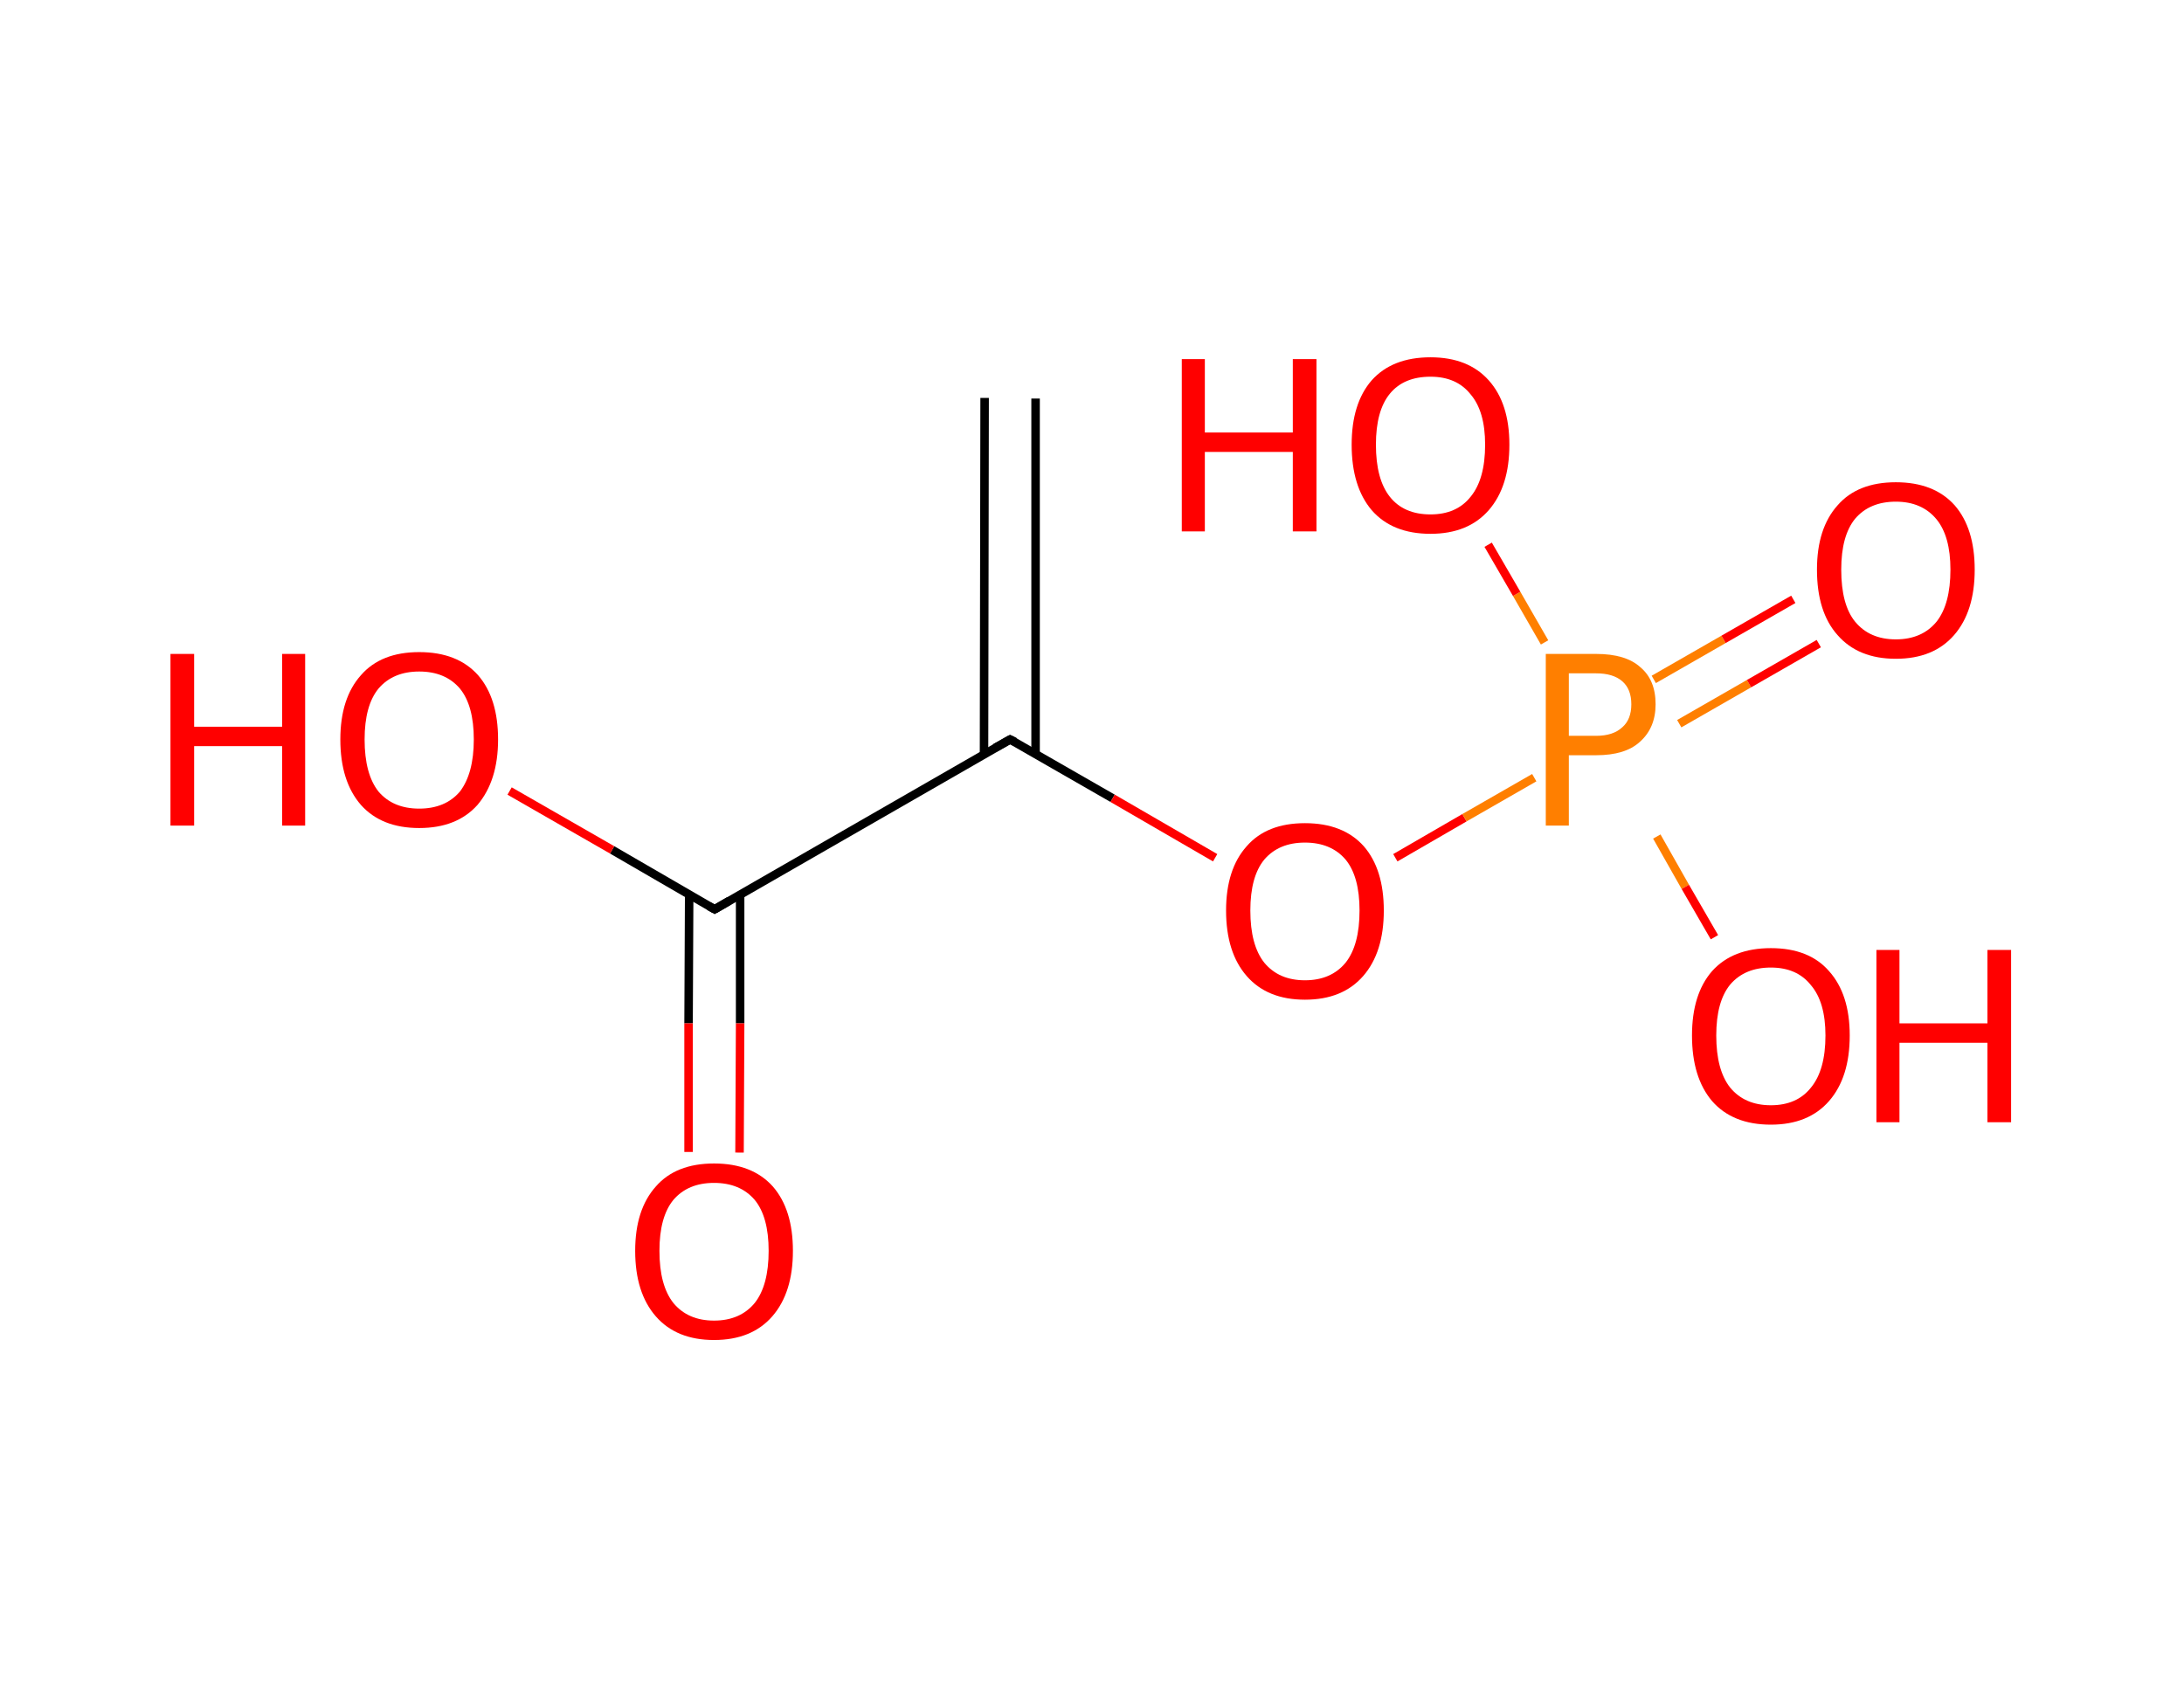
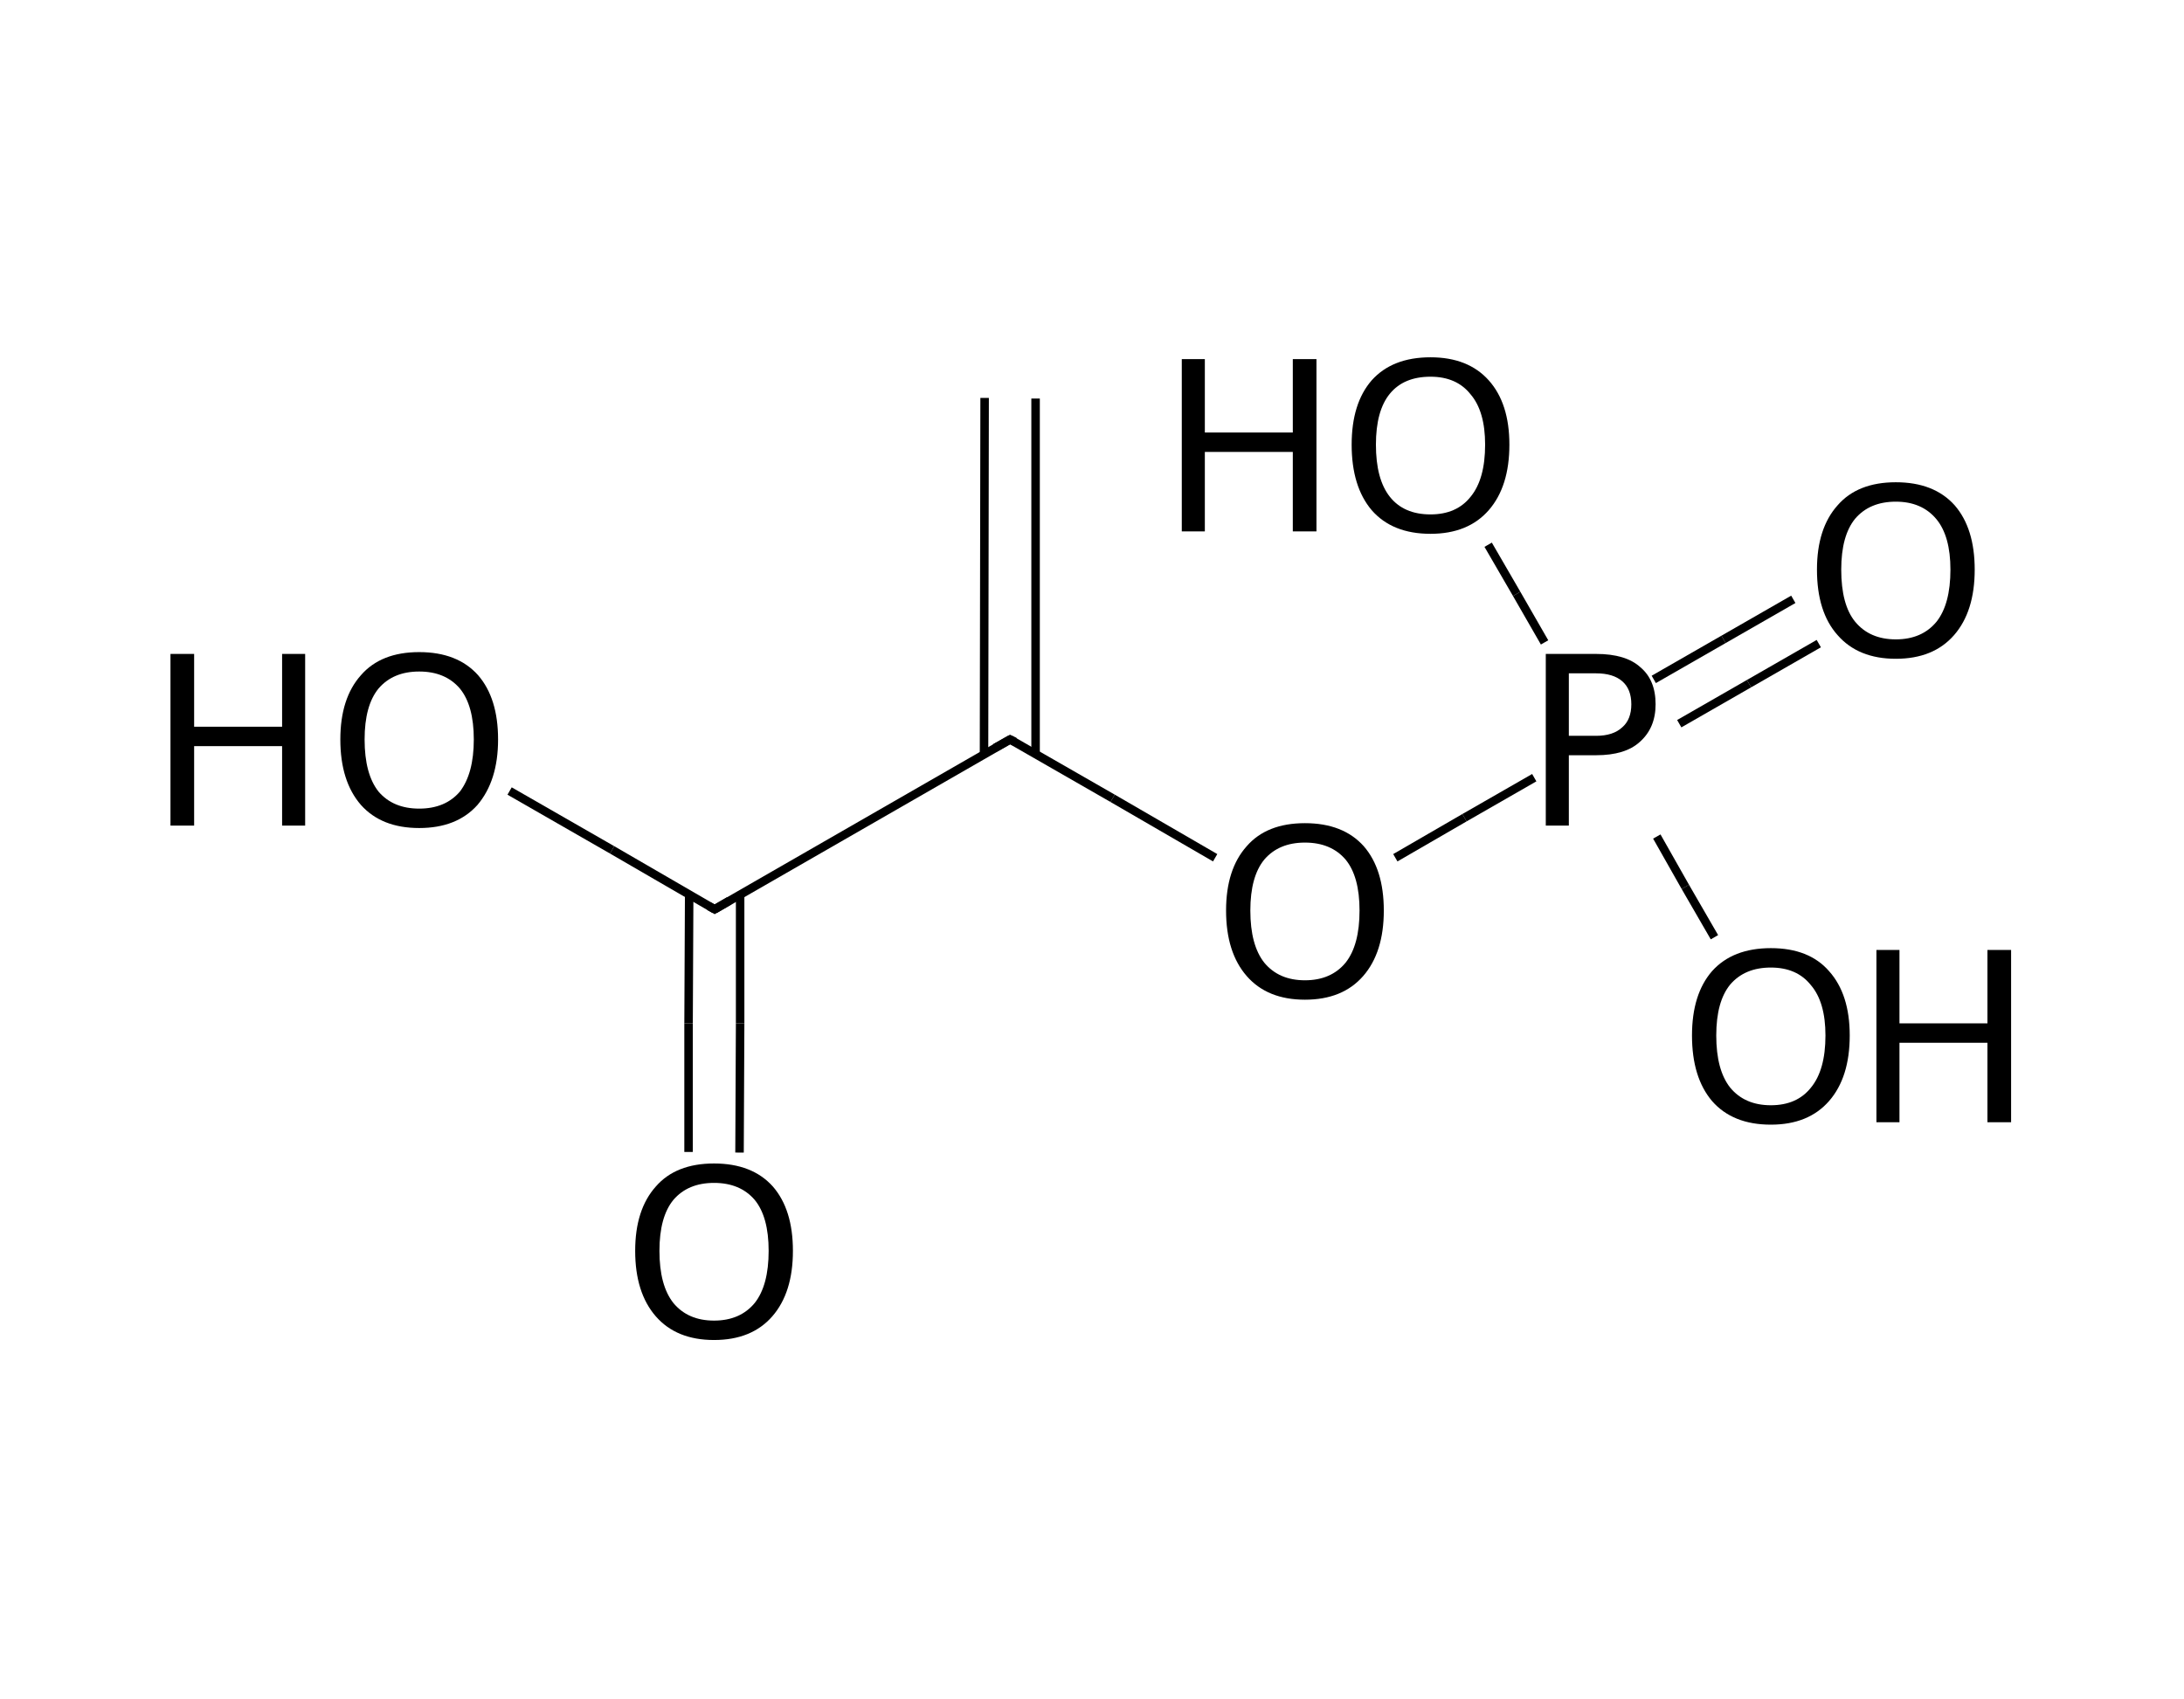
<svg xmlns="http://www.w3.org/2000/svg" version="1.1" baseProfile="full" xml:space="preserve" width="360px" height="280px" viewBox="0 0 360 280">
  <path class="bond-0 atom-0 atom-1" d="M 170.7,124.3 L 170.7,65.7" style="fill:none;fill-rule:evenodd;stroke:#000000;stroke-width:1.4px;stroke-linecap:butt;stroke-linejoin:miter;stroke-opacity:1" />
  <path class="bond-0 atom-0 atom-1" d="M 162.2,124.3 L 162.3,65.6" style="fill:none;fill-rule:evenodd;stroke:#000000;stroke-width:1.4px;stroke-linecap:butt;stroke-linejoin:miter;stroke-opacity:1" />
  <path class="bond-1 atom-0 atom-2" d="M 166.5,121.9 L 117.8,149.9" style="fill:none;fill-rule:evenodd;stroke:#000000;stroke-width:1.4px;stroke-linecap:butt;stroke-linejoin:miter;stroke-opacity:1" />
  <path class="bond-2 atom-2 atom-3" d="M 113.6,147.5 L 113.5,168.7" style="fill:none;fill-rule:evenodd;stroke:#000000;stroke-width:1.4px;stroke-linecap:butt;stroke-linejoin:miter;stroke-opacity:1" />
-   <path class="bond-2 atom-2 atom-3" d="M 113.5,168.7 L 113.5,189.9" style="fill:none;fill-rule:evenodd;stroke:#FF0000;stroke-width:1.4px;stroke-linecap:butt;stroke-linejoin:miter;stroke-opacity:1" />
+   <path class="bond-2 atom-2 atom-3" d="M 113.5,168.7 L 113.5,189.9" style="fill:none;fill-rule:evenodd;stroke:#000000;stroke-width:1.4px;stroke-linecap:butt;stroke-linejoin:miter;stroke-opacity:1" />
  <path class="bond-2 atom-2 atom-3" d="M 122.0,147.5 L 122.0,168.7" style="fill:none;fill-rule:evenodd;stroke:#000000;stroke-width:1.4px;stroke-linecap:butt;stroke-linejoin:miter;stroke-opacity:1" />
-   <path class="bond-2 atom-2 atom-3" d="M 122.0,168.7 L 121.9,190.0" style="fill:none;fill-rule:evenodd;stroke:#FF0000;stroke-width:1.4px;stroke-linecap:butt;stroke-linejoin:miter;stroke-opacity:1" />
+   <path class="bond-2 atom-2 atom-3" d="M 122.0,168.7 L 121.9,190.0" style="fill:none;fill-rule:evenodd;stroke:#000000;stroke-width:1.4px;stroke-linecap:butt;stroke-linejoin:miter;stroke-opacity:1" />
  <path class="bond-3 atom-2 atom-4" d="M 117.8,149.9 L 100.9,140.1" style="fill:none;fill-rule:evenodd;stroke:#000000;stroke-width:1.4px;stroke-linecap:butt;stroke-linejoin:miter;stroke-opacity:1" />
-   <path class="bond-3 atom-2 atom-4" d="M 100.9,140.1 L 84.0,130.4" style="fill:none;fill-rule:evenodd;stroke:#FF0000;stroke-width:1.4px;stroke-linecap:butt;stroke-linejoin:miter;stroke-opacity:1" />
+   <path class="bond-3 atom-2 atom-4" d="M 100.9,140.1 L 84.0,130.4" style="fill:none;fill-rule:evenodd;stroke:#000000;stroke-width:1.4px;stroke-linecap:butt;stroke-linejoin:miter;stroke-opacity:1" />
  <path class="bond-4 atom-0 atom-5" d="M 166.5,121.9 L 183.4,131.6" style="fill:none;fill-rule:evenodd;stroke:#000000;stroke-width:1.4px;stroke-linecap:butt;stroke-linejoin:miter;stroke-opacity:1" />
-   <path class="bond-4 atom-0 atom-5" d="M 183.4,131.6 L 200.3,141.4" style="fill:none;fill-rule:evenodd;stroke:#FF0000;stroke-width:1.4px;stroke-linecap:butt;stroke-linejoin:miter;stroke-opacity:1" />
-   <path class="bond-5 atom-5 atom-6" d="M 230.0,141.4 L 241.4,134.8" style="fill:none;fill-rule:evenodd;stroke:#FF0000;stroke-width:1.4px;stroke-linecap:butt;stroke-linejoin:miter;stroke-opacity:1" />
-   <path class="bond-5 atom-5 atom-6" d="M 241.4,134.8 L 252.9,128.2" style="fill:none;fill-rule:evenodd;stroke:#FF7F00;stroke-width:1.4px;stroke-linecap:butt;stroke-linejoin:miter;stroke-opacity:1" />
-   <path class="bond-6 atom-6 atom-7" d="M 276.8,119.3 L 288.3,112.7" style="fill:none;fill-rule:evenodd;stroke:#FF7F00;stroke-width:1.4px;stroke-linecap:butt;stroke-linejoin:miter;stroke-opacity:1" />
-   <path class="bond-6 atom-6 atom-7" d="M 288.3,112.7 L 299.8,106.1" style="fill:none;fill-rule:evenodd;stroke:#FF0000;stroke-width:1.4px;stroke-linecap:butt;stroke-linejoin:miter;stroke-opacity:1" />
-   <path class="bond-6 atom-6 atom-7" d="M 272.6,112.0 L 284.1,105.4" style="fill:none;fill-rule:evenodd;stroke:#FF7F00;stroke-width:1.4px;stroke-linecap:butt;stroke-linejoin:miter;stroke-opacity:1" />
-   <path class="bond-6 atom-6 atom-7" d="M 284.1,105.4 L 295.6,98.8" style="fill:none;fill-rule:evenodd;stroke:#FF0000;stroke-width:1.4px;stroke-linecap:butt;stroke-linejoin:miter;stroke-opacity:1" />
-   <path class="bond-7 atom-6 atom-8" d="M 273.1,137.9 L 277.8,146.2" style="fill:none;fill-rule:evenodd;stroke:#FF7F00;stroke-width:1.4px;stroke-linecap:butt;stroke-linejoin:miter;stroke-opacity:1" />
-   <path class="bond-7 atom-6 atom-8" d="M 277.8,146.2 L 282.6,154.5" style="fill:none;fill-rule:evenodd;stroke:#FF0000;stroke-width:1.4px;stroke-linecap:butt;stroke-linejoin:miter;stroke-opacity:1" />
-   <path class="bond-8 atom-6 atom-9" d="M 254.6,105.9 L 250.0,97.9" style="fill:none;fill-rule:evenodd;stroke:#FF7F00;stroke-width:1.4px;stroke-linecap:butt;stroke-linejoin:miter;stroke-opacity:1" />
-   <path class="bond-8 atom-6 atom-9" d="M 250.0,97.9 L 245.3,89.8" style="fill:none;fill-rule:evenodd;stroke:#FF0000;stroke-width:1.4px;stroke-linecap:butt;stroke-linejoin:miter;stroke-opacity:1" />
+   <path class="bond-4 atom-0 atom-5" d="M 183.4,131.6 L 200.3,141.4" style="fill:none;fill-rule:evenodd;stroke:#000000;stroke-width:1.4px;stroke-linecap:butt;stroke-linejoin:miter;stroke-opacity:1" />
+   <path class="bond-5 atom-5 atom-6" d="M 230.0,141.4 L 241.4,134.8" style="fill:none;fill-rule:evenodd;stroke:#000000;stroke-width:1.4px;stroke-linecap:butt;stroke-linejoin:miter;stroke-opacity:1" />
+   <path class="bond-5 atom-5 atom-6" d="M 241.4,134.8 L 252.9,128.2" style="fill:none;fill-rule:evenodd;stroke:#000000;stroke-width:1.4px;stroke-linecap:butt;stroke-linejoin:miter;stroke-opacity:1" />
+   <path class="bond-6 atom-6 atom-7" d="M 276.8,119.3 L 288.3,112.7" style="fill:none;fill-rule:evenodd;stroke:#000000;stroke-width:1.4px;stroke-linecap:butt;stroke-linejoin:miter;stroke-opacity:1" />
+   <path class="bond-6 atom-6 atom-7" d="M 288.3,112.7 L 299.8,106.1" style="fill:none;fill-rule:evenodd;stroke:#000000;stroke-width:1.4px;stroke-linecap:butt;stroke-linejoin:miter;stroke-opacity:1" />
+   <path class="bond-6 atom-6 atom-7" d="M 272.6,112.0 L 284.1,105.4" style="fill:none;fill-rule:evenodd;stroke:#000000;stroke-width:1.4px;stroke-linecap:butt;stroke-linejoin:miter;stroke-opacity:1" />
+   <path class="bond-6 atom-6 atom-7" d="M 284.1,105.4 L 295.6,98.8" style="fill:none;fill-rule:evenodd;stroke:#000000;stroke-width:1.4px;stroke-linecap:butt;stroke-linejoin:miter;stroke-opacity:1" />
+   <path class="bond-7 atom-6 atom-8" d="M 273.1,137.9 L 277.8,146.2" style="fill:none;fill-rule:evenodd;stroke:#000000;stroke-width:1.4px;stroke-linecap:butt;stroke-linejoin:miter;stroke-opacity:1" />
+   <path class="bond-7 atom-6 atom-8" d="M 277.8,146.2 L 282.6,154.5" style="fill:none;fill-rule:evenodd;stroke:#000000;stroke-width:1.4px;stroke-linecap:butt;stroke-linejoin:miter;stroke-opacity:1" />
+   <path class="bond-8 atom-6 atom-9" d="M 254.6,105.9 L 250.0,97.9" style="fill:none;fill-rule:evenodd;stroke:#000000;stroke-width:1.4px;stroke-linecap:butt;stroke-linejoin:miter;stroke-opacity:1" />
+   <path class="bond-8 atom-6 atom-9" d="M 250.0,97.9 L 245.3,89.8" style="fill:none;fill-rule:evenodd;stroke:#000000;stroke-width:1.4px;stroke-linecap:butt;stroke-linejoin:miter;stroke-opacity:1" />
  <path d="M 164.0,123.3 L 166.5,121.9 L 167.3,122.3" style="fill:none;stroke:#000000;stroke-width:1.4px;stroke-linecap:butt;stroke-linejoin:miter;stroke-opacity:1;" />
  <path d="M 120.2,148.5 L 117.8,149.9 L 116.9,149.4" style="fill:none;stroke:#000000;stroke-width:1.4px;stroke-linecap:butt;stroke-linejoin:miter;stroke-opacity:1;" />
-   <path class="atom-3" d="M 104.7 206.2 Q 104.7 199.4, 108.1 195.6 Q 111.4 191.8, 117.7 191.8 Q 124.0 191.8, 127.4 195.6 Q 130.7 199.4, 130.7 206.2 Q 130.7 213.1, 127.3 217.0 Q 123.9 220.9, 117.7 220.9 Q 111.5 220.9, 108.1 217.0 Q 104.7 213.1, 104.7 206.2 M 117.7 217.7 Q 122.0 217.7, 124.4 214.8 Q 126.7 211.9, 126.7 206.2 Q 126.7 200.6, 124.4 197.8 Q 122.0 195.0, 117.7 195.0 Q 113.4 195.0, 111.0 197.8 Q 108.7 200.6, 108.7 206.2 Q 108.7 211.9, 111.0 214.8 Q 113.4 217.7, 117.7 217.7 " fill="#FF0000" />
-   <path class="atom-4" d="M 28.1 107.8 L 32.0 107.8 L 32.0 119.8 L 46.5 119.8 L 46.5 107.8 L 50.3 107.8 L 50.3 136.1 L 46.5 136.1 L 46.5 123.0 L 32.0 123.0 L 32.0 136.1 L 28.1 136.1 L 28.1 107.8 " fill="#FF0000" />
-   <path class="atom-4" d="M 56.1 121.9 Q 56.1 115.1, 59.5 111.3 Q 62.8 107.5, 69.1 107.5 Q 75.4 107.5, 78.8 111.3 Q 82.1 115.1, 82.1 121.9 Q 82.1 128.7, 78.7 132.7 Q 75.3 136.5, 69.1 136.5 Q 62.9 136.5, 59.5 132.7 Q 56.1 128.8, 56.1 121.9 M 69.1 133.3 Q 73.4 133.3, 75.8 130.5 Q 78.1 127.5, 78.1 121.9 Q 78.1 116.3, 75.8 113.5 Q 73.4 110.7, 69.1 110.7 Q 64.8 110.7, 62.4 113.5 Q 60.1 116.3, 60.1 121.9 Q 60.1 127.6, 62.4 130.5 Q 64.8 133.3, 69.1 133.3 " fill="#FF0000" />
-   <path class="atom-5" d="M 202.1 150.1 Q 202.1 143.3, 205.5 139.5 Q 208.8 135.7, 215.1 135.7 Q 221.4 135.7, 224.8 139.5 Q 228.1 143.3, 228.1 150.1 Q 228.1 157.0, 224.7 160.9 Q 221.3 164.8, 215.1 164.8 Q 208.9 164.8, 205.5 160.9 Q 202.1 157.0, 202.1 150.1 M 215.1 161.6 Q 219.4 161.6, 221.8 158.7 Q 224.1 155.8, 224.1 150.1 Q 224.1 144.5, 221.8 141.7 Q 219.4 138.9, 215.1 138.9 Q 210.8 138.9, 208.4 141.7 Q 206.1 144.5, 206.1 150.1 Q 206.1 155.8, 208.4 158.7 Q 210.8 161.6, 215.1 161.6 " fill="#FF0000" />
-   <path class="atom-6" d="M 263.1 107.8 Q 268.0 107.8, 270.4 110.0 Q 272.9 112.1, 272.9 116.1 Q 272.9 120.0, 270.3 122.3 Q 267.9 124.5, 263.1 124.5 L 258.6 124.5 L 258.6 136.1 L 254.8 136.1 L 254.8 107.8 L 263.1 107.8 M 263.1 121.3 Q 265.9 121.3, 267.4 119.9 Q 268.9 118.6, 268.9 116.1 Q 268.9 113.6, 267.4 112.3 Q 265.9 111.0, 263.1 111.0 L 258.6 111.0 L 258.6 121.3 L 263.1 121.3 " fill="#FF7F00" />
-   <path class="atom-7" d="M 299.5 93.9 Q 299.5 87.1, 302.9 83.3 Q 306.2 79.5, 312.5 79.5 Q 318.8 79.5, 322.2 83.3 Q 325.5 87.1, 325.5 93.9 Q 325.5 100.8, 322.1 104.7 Q 318.7 108.6, 312.5 108.6 Q 306.3 108.6, 302.9 104.7 Q 299.5 100.9, 299.5 93.9 M 312.5 105.4 Q 316.8 105.4, 319.2 102.5 Q 321.5 99.6, 321.5 93.9 Q 321.5 88.4, 319.2 85.6 Q 316.8 82.7, 312.5 82.7 Q 308.2 82.7, 305.8 85.5 Q 303.5 88.3, 303.5 93.9 Q 303.5 99.7, 305.8 102.5 Q 308.2 105.4, 312.5 105.4 " fill="#FF0000" />
-   <path class="atom-8" d="M 278.9 170.7 Q 278.9 163.9, 282.2 160.1 Q 285.6 156.3, 291.9 156.3 Q 298.2 156.3, 301.5 160.1 Q 304.9 163.9, 304.9 170.7 Q 304.9 177.6, 301.5 181.5 Q 298.1 185.4, 291.9 185.4 Q 285.6 185.4, 282.2 181.5 Q 278.9 177.6, 278.9 170.7 M 291.9 182.2 Q 296.2 182.2, 298.5 179.3 Q 300.9 176.4, 300.9 170.7 Q 300.9 165.2, 298.5 162.4 Q 296.2 159.5, 291.9 159.5 Q 287.6 159.5, 285.2 162.3 Q 282.9 165.1, 282.9 170.7 Q 282.9 176.4, 285.2 179.3 Q 287.6 182.2, 291.9 182.2 " fill="#FF0000" />
-   <path class="atom-8" d="M 309.3 156.6 L 313.1 156.6 L 313.1 168.7 L 327.6 168.7 L 327.6 156.6 L 331.5 156.6 L 331.5 185.0 L 327.6 185.0 L 327.6 171.9 L 313.1 171.9 L 313.1 185.0 L 309.3 185.0 L 309.3 156.6 " fill="#FF0000" />
-   <path class="atom-9" d="M 194.8 59.2 L 198.6 59.2 L 198.6 71.3 L 213.1 71.3 L 213.1 59.2 L 217.0 59.2 L 217.0 87.6 L 213.1 87.6 L 213.1 74.5 L 198.6 74.5 L 198.6 87.6 L 194.8 87.6 L 194.8 59.2 " fill="#FF0000" />
-   <path class="atom-9" d="M 222.8 73.3 Q 222.8 66.5, 226.1 62.7 Q 229.5 58.9, 235.8 58.9 Q 242.0 58.9, 245.4 62.7 Q 248.8 66.5, 248.8 73.3 Q 248.8 80.2, 245.4 84.1 Q 242.0 88.0, 235.8 88.0 Q 229.5 88.0, 226.1 84.1 Q 222.8 80.2, 222.8 73.3 M 235.8 84.8 Q 240.1 84.8, 242.4 81.9 Q 244.8 79.0, 244.8 73.3 Q 244.8 67.8, 242.4 65.0 Q 240.1 62.1, 235.8 62.1 Q 231.4 62.1, 229.1 64.9 Q 226.8 67.7, 226.8 73.3 Q 226.8 79.0, 229.1 81.9 Q 231.4 84.8, 235.8 84.8 " fill="#FF0000" />
+   <path class="atom-3" d="M 104.7 206.2 Q 104.7 199.4, 108.1 195.6 Q 111.4 191.8, 117.7 191.8 Q 124.0 191.8, 127.4 195.6 Q 130.7 199.4, 130.7 206.2 Q 130.7 213.1, 127.3 217.0 Q 123.9 220.9, 117.7 220.9 Q 111.5 220.9, 108.1 217.0 Q 104.7 213.1, 104.7 206.2 M 117.7 217.7 Q 122.0 217.7, 124.4 214.8 Q 126.7 211.9, 126.7 206.2 Q 126.7 200.6, 124.4 197.8 Q 122.0 195.0, 117.7 195.0 Q 113.4 195.0, 111.0 197.8 Q 108.7 200.6, 108.7 206.2 Q 108.7 211.9, 111.0 214.8 Q 113.4 217.7, 117.7 217.7 " fill="#000000" />
+   <path class="atom-4" d="M 28.1 107.8 L 32.0 107.8 L 32.0 119.8 L 46.5 119.8 L 46.5 107.8 L 50.3 107.8 L 50.3 136.1 L 46.5 136.1 L 46.5 123.0 L 32.0 123.0 L 32.0 136.1 L 28.1 136.1 L 28.1 107.8 " fill="#000000" />
+   <path class="atom-4" d="M 56.1 121.9 Q 56.1 115.1, 59.5 111.3 Q 62.8 107.5, 69.1 107.5 Q 75.4 107.5, 78.8 111.3 Q 82.1 115.1, 82.1 121.9 Q 82.1 128.7, 78.7 132.7 Q 75.3 136.5, 69.1 136.5 Q 62.9 136.5, 59.5 132.7 Q 56.1 128.8, 56.1 121.9 M 69.1 133.3 Q 73.4 133.3, 75.8 130.5 Q 78.1 127.5, 78.1 121.9 Q 78.1 116.3, 75.8 113.5 Q 73.4 110.7, 69.1 110.7 Q 64.8 110.7, 62.4 113.5 Q 60.1 116.3, 60.1 121.9 Q 60.1 127.6, 62.4 130.5 Q 64.8 133.3, 69.1 133.3 " fill="#000000" />
+   <path class="atom-5" d="M 202.1 150.1 Q 202.1 143.3, 205.5 139.5 Q 208.8 135.7, 215.1 135.7 Q 221.4 135.7, 224.8 139.5 Q 228.1 143.3, 228.1 150.1 Q 228.1 157.0, 224.7 160.9 Q 221.3 164.8, 215.1 164.8 Q 208.9 164.8, 205.5 160.9 Q 202.1 157.0, 202.1 150.1 M 215.1 161.6 Q 219.4 161.6, 221.8 158.7 Q 224.1 155.8, 224.1 150.1 Q 224.1 144.5, 221.8 141.7 Q 219.4 138.9, 215.1 138.9 Q 210.8 138.9, 208.4 141.7 Q 206.1 144.5, 206.1 150.1 Q 206.1 155.8, 208.4 158.7 Q 210.8 161.6, 215.1 161.6 " fill="#000000" />
+   <path class="atom-6" d="M 263.1 107.8 Q 268.0 107.8, 270.4 110.0 Q 272.9 112.1, 272.9 116.1 Q 272.9 120.0, 270.3 122.3 Q 267.9 124.5, 263.1 124.5 L 258.6 124.5 L 258.6 136.1 L 254.8 136.1 L 254.8 107.8 L 263.1 107.8 M 263.1 121.3 Q 265.9 121.3, 267.4 119.9 Q 268.9 118.6, 268.9 116.1 Q 268.9 113.6, 267.4 112.3 Q 265.9 111.0, 263.1 111.0 L 258.6 111.0 L 258.6 121.3 L 263.1 121.3 " fill="#000000" />
+   <path class="atom-7" d="M 299.5 93.9 Q 299.5 87.1, 302.9 83.3 Q 306.2 79.5, 312.5 79.5 Q 318.8 79.5, 322.2 83.3 Q 325.5 87.1, 325.5 93.9 Q 325.5 100.8, 322.1 104.7 Q 318.7 108.6, 312.5 108.6 Q 306.3 108.6, 302.9 104.7 Q 299.5 100.9, 299.5 93.9 M 312.5 105.4 Q 316.8 105.4, 319.2 102.5 Q 321.5 99.6, 321.5 93.9 Q 321.5 88.4, 319.2 85.6 Q 316.8 82.7, 312.5 82.7 Q 308.2 82.7, 305.8 85.5 Q 303.5 88.3, 303.5 93.9 Q 303.5 99.7, 305.8 102.5 Q 308.2 105.4, 312.5 105.4 " fill="#000000" />
+   <path class="atom-8" d="M 278.9 170.7 Q 278.9 163.9, 282.2 160.1 Q 285.6 156.3, 291.9 156.3 Q 298.2 156.3, 301.5 160.1 Q 304.9 163.9, 304.9 170.7 Q 304.9 177.6, 301.5 181.5 Q 298.1 185.4, 291.9 185.4 Q 285.6 185.4, 282.2 181.5 Q 278.9 177.6, 278.9 170.7 M 291.9 182.2 Q 296.2 182.2, 298.5 179.3 Q 300.9 176.4, 300.9 170.7 Q 300.9 165.2, 298.5 162.4 Q 296.2 159.5, 291.9 159.5 Q 287.6 159.5, 285.2 162.3 Q 282.9 165.1, 282.9 170.7 Q 282.9 176.4, 285.2 179.3 Q 287.6 182.2, 291.9 182.2 " fill="#000000" />
+   <path class="atom-8" d="M 309.3 156.6 L 313.1 156.6 L 313.1 168.7 L 327.6 168.7 L 327.6 156.6 L 331.5 156.6 L 331.5 185.0 L 327.6 185.0 L 327.6 171.9 L 313.1 171.9 L 313.1 185.0 L 309.3 185.0 L 309.3 156.6 " fill="#000000" />
+   <path class="atom-9" d="M 194.8 59.2 L 198.6 59.2 L 198.6 71.3 L 213.1 71.3 L 213.1 59.2 L 217.0 59.2 L 217.0 87.6 L 213.1 87.6 L 213.1 74.5 L 198.6 74.5 L 198.6 87.6 L 194.8 87.6 L 194.8 59.2 " fill="#000000" />
+   <path class="atom-9" d="M 222.8 73.3 Q 222.8 66.5, 226.1 62.7 Q 229.5 58.9, 235.8 58.9 Q 242.0 58.9, 245.4 62.7 Q 248.8 66.5, 248.8 73.3 Q 248.8 80.2, 245.4 84.1 Q 242.0 88.0, 235.8 88.0 Q 229.5 88.0, 226.1 84.1 Q 222.8 80.2, 222.8 73.3 M 235.8 84.8 Q 240.1 84.8, 242.4 81.9 Q 244.8 79.0, 244.8 73.3 Q 244.8 67.8, 242.4 65.0 Q 240.1 62.1, 235.8 62.1 Q 231.4 62.1, 229.1 64.9 Q 226.8 67.7, 226.8 73.3 Q 226.8 79.0, 229.1 81.9 Q 231.4 84.8, 235.8 84.8 " fill="#000000" />
</svg>
